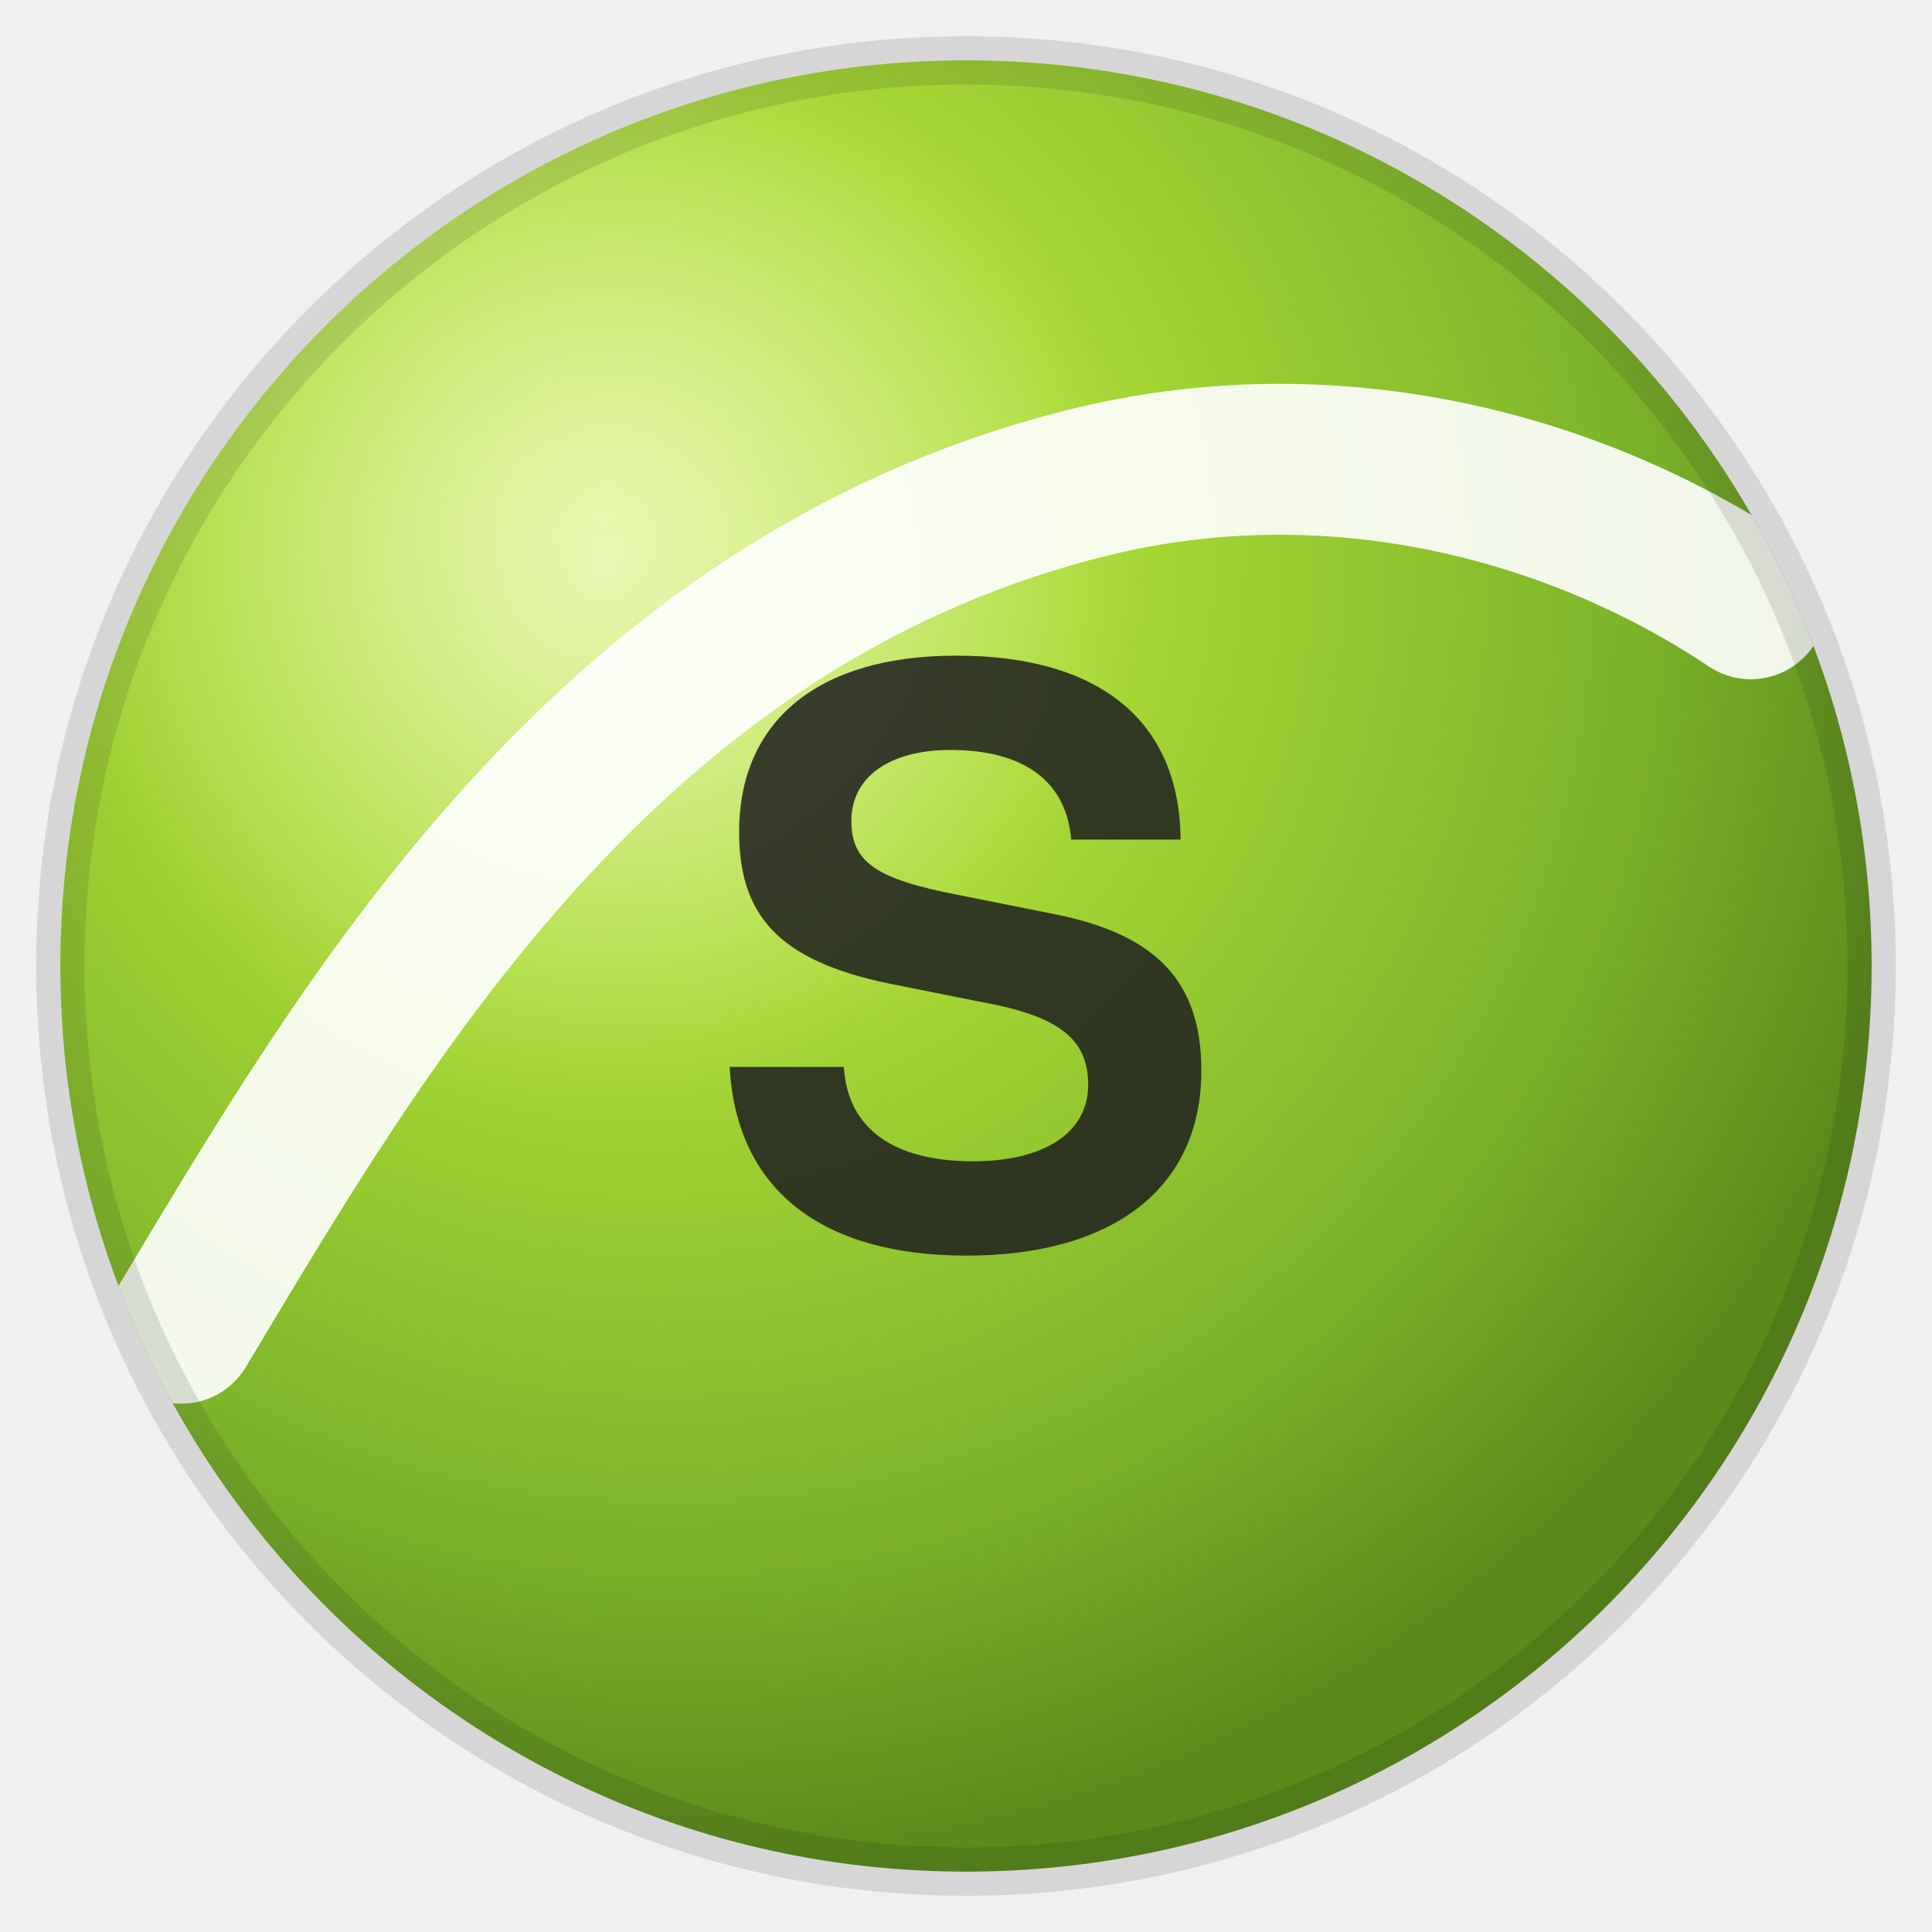
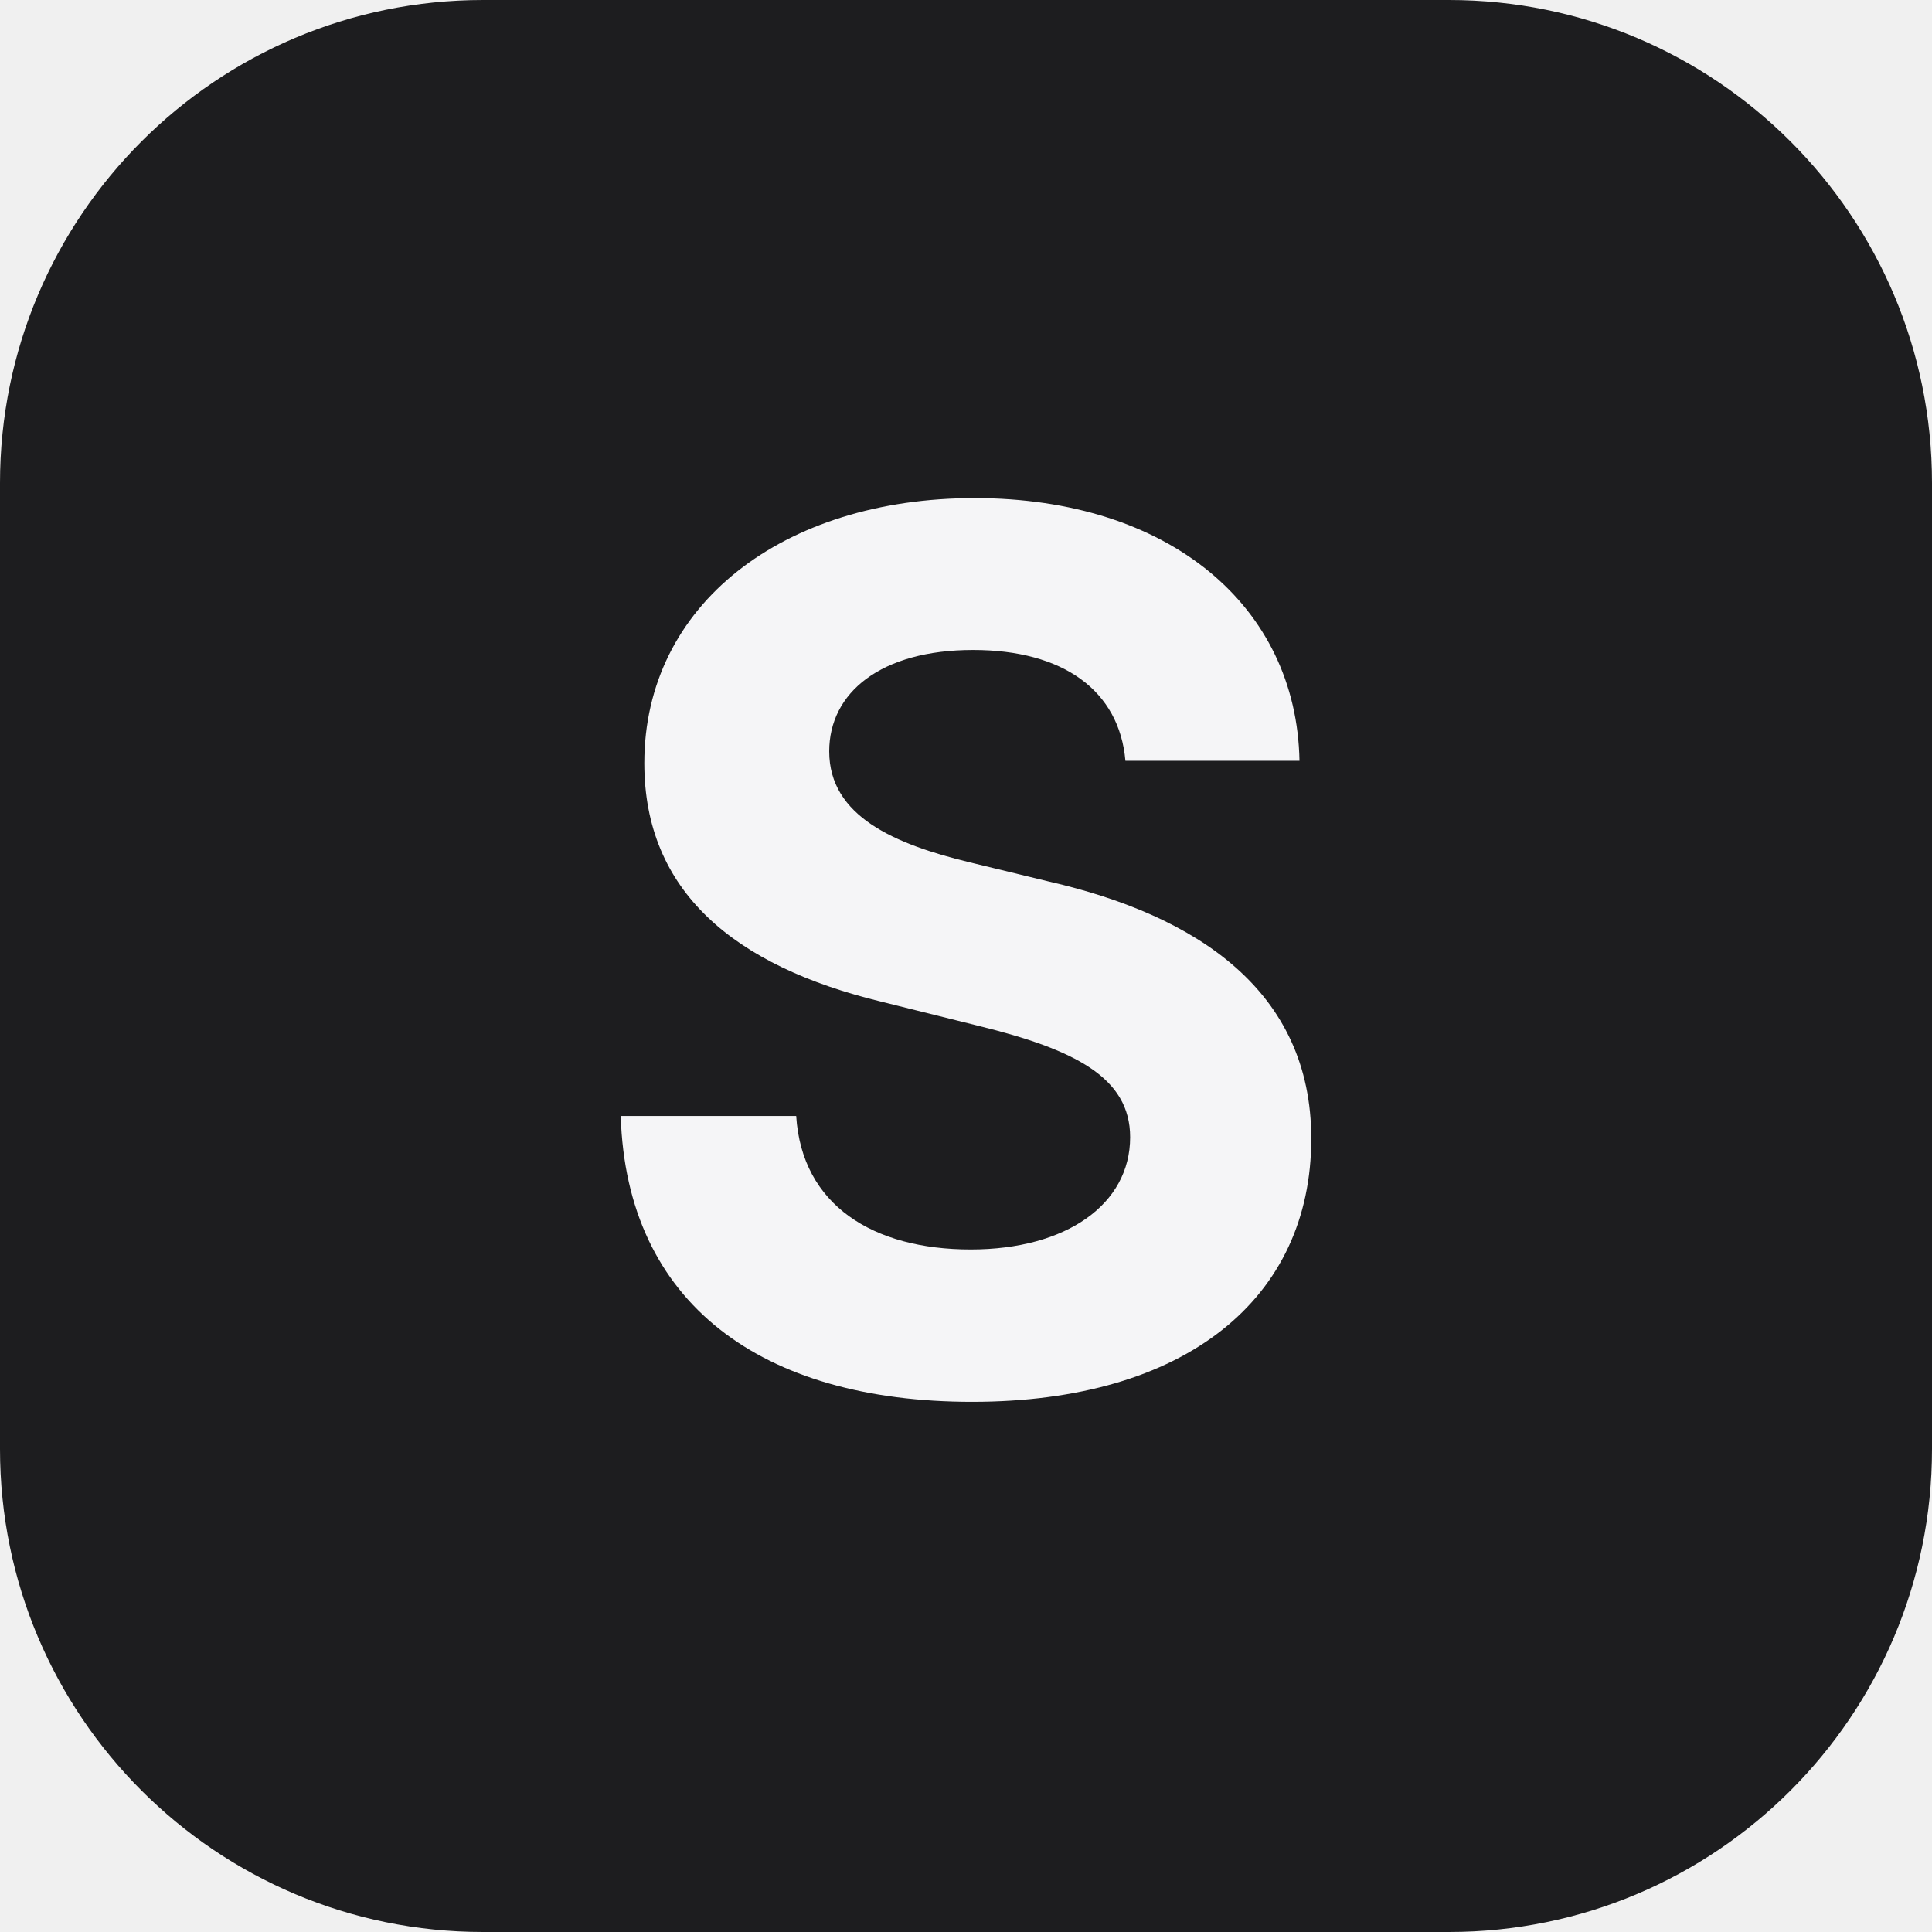
- <svg xmlns="http://www.w3.org/2000/svg" viewBox="0 0 32 32">
-   <defs>
-     <radialGradient id="b" cx="35%" cy="30%" r="70%" fx="30%" fy="25%">
-       <stop offset="0%" stop-color="#D4F06B" />
-       <stop offset="35%" stop-color="#AADB35" />
-       <stop offset="75%" stop-color="#7DB52A" />
-       <stop offset="100%" stop-color="#5A8A1A" />
-     </radialGradient>
-     <radialGradient id="g" cx="30%" cy="28%" r="30%">
-       <stop offset="0%" stop-color="white" stop-opacity="0.5" />
-       <stop offset="100%" stop-color="white" stop-opacity="0" />
-     </radialGradient>
-     <clipPath id="c">
-       <circle cx="16" cy="16" r="15" />
-     </clipPath>
-   </defs>
-   <circle cx="16" cy="16" r="15" fill="url(#b)" />
-   <g clip-path="url(#c)">
-     <path d="M 3 22 C 6 17, 10 10, 18 8 C 22 7, 26 8, 29 10" stroke="white" stroke-width="2.5" fill="none" stroke-linecap="round" opacity="0.9" />
-     <circle cx="16" cy="16" r="15" fill="url(#g)" />
-   </g>
-   <circle cx="16" cy="16" r="15" fill="none" stroke="rgba(20,20,28,0.12)" stroke-width="0.8" />
-   <text x="16" y="20.5" text-anchor="middle" font-family="-apple-system,BlinkMacSystemFont,Helvetica,sans-serif" font-size="13" font-weight="700" fill="#1D1D1F" opacity="0.85">S</text>
+ <svg xmlns="http://www.w3.org/2000/svg" viewBox="0 0 64 64">
+   <rect width="64" height="64" rx="16" fill="#1D1D1F" />
+   <text x="32" y="46" font-family="Inter, system-ui, -apple-system, sans-serif" font-weight="700" font-size="40" fill="#F5F5F7" text-anchor="middle" letter-spacing="-2">S</text>
</svg>
